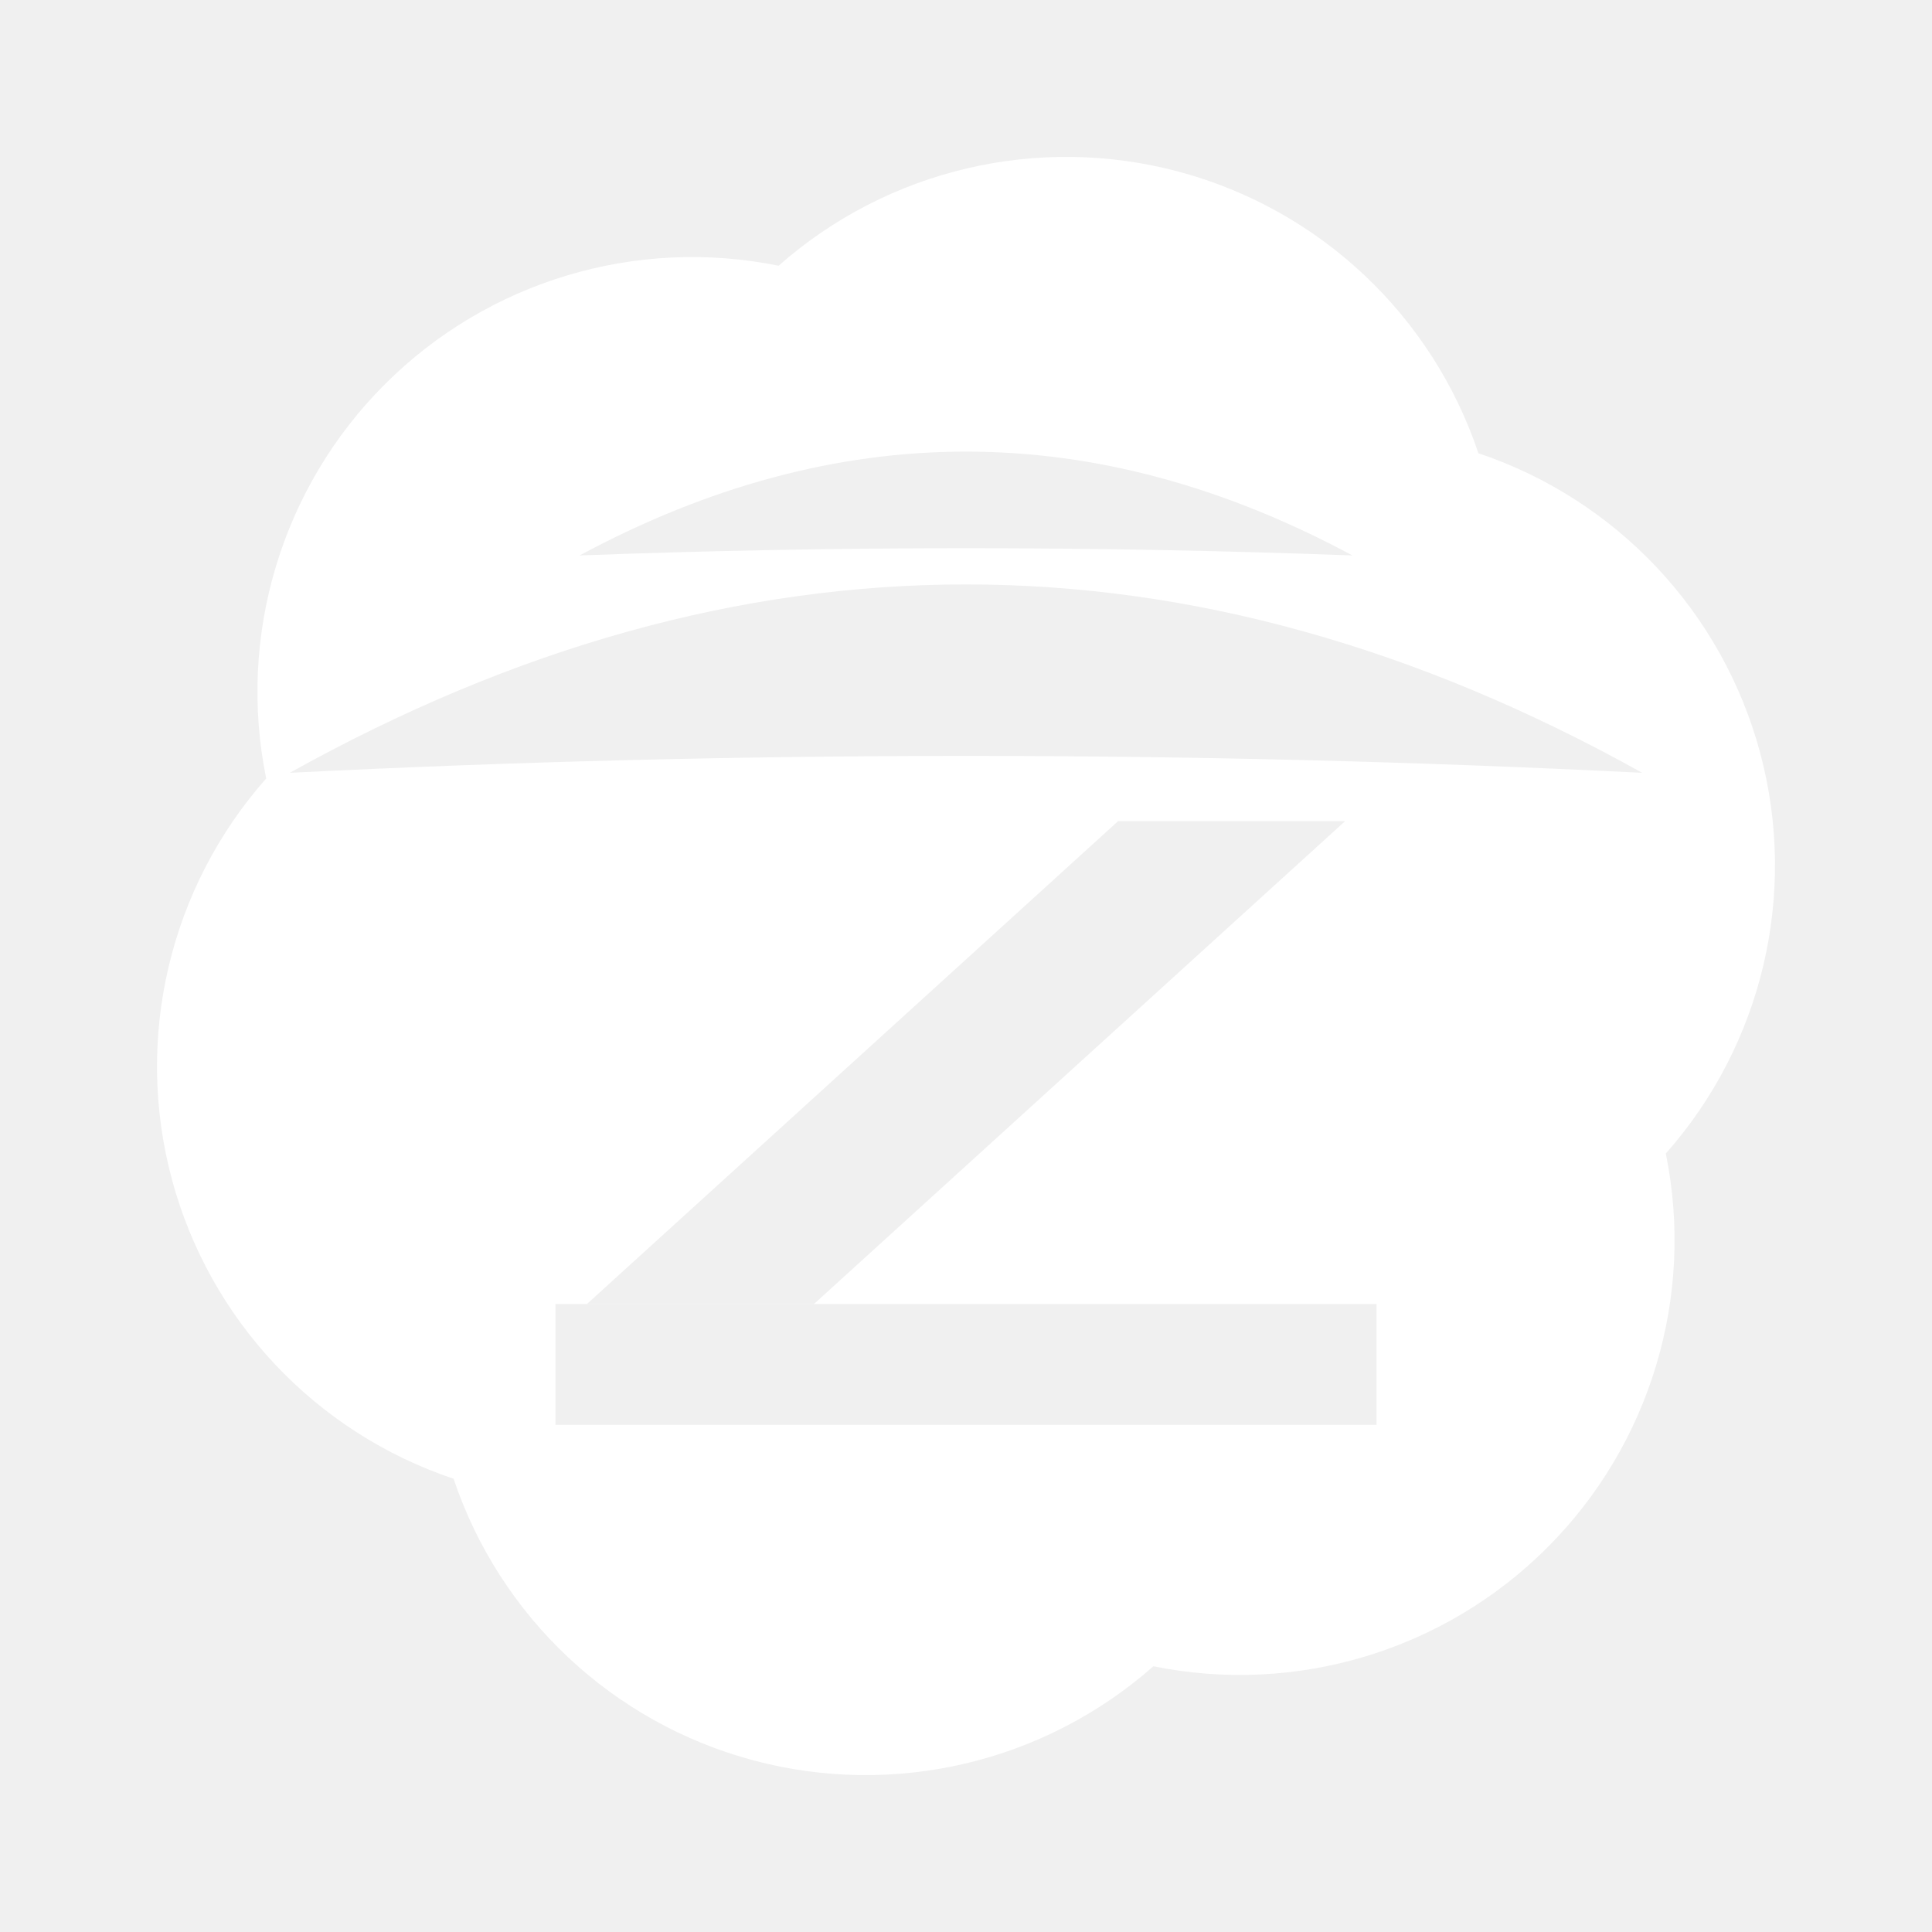
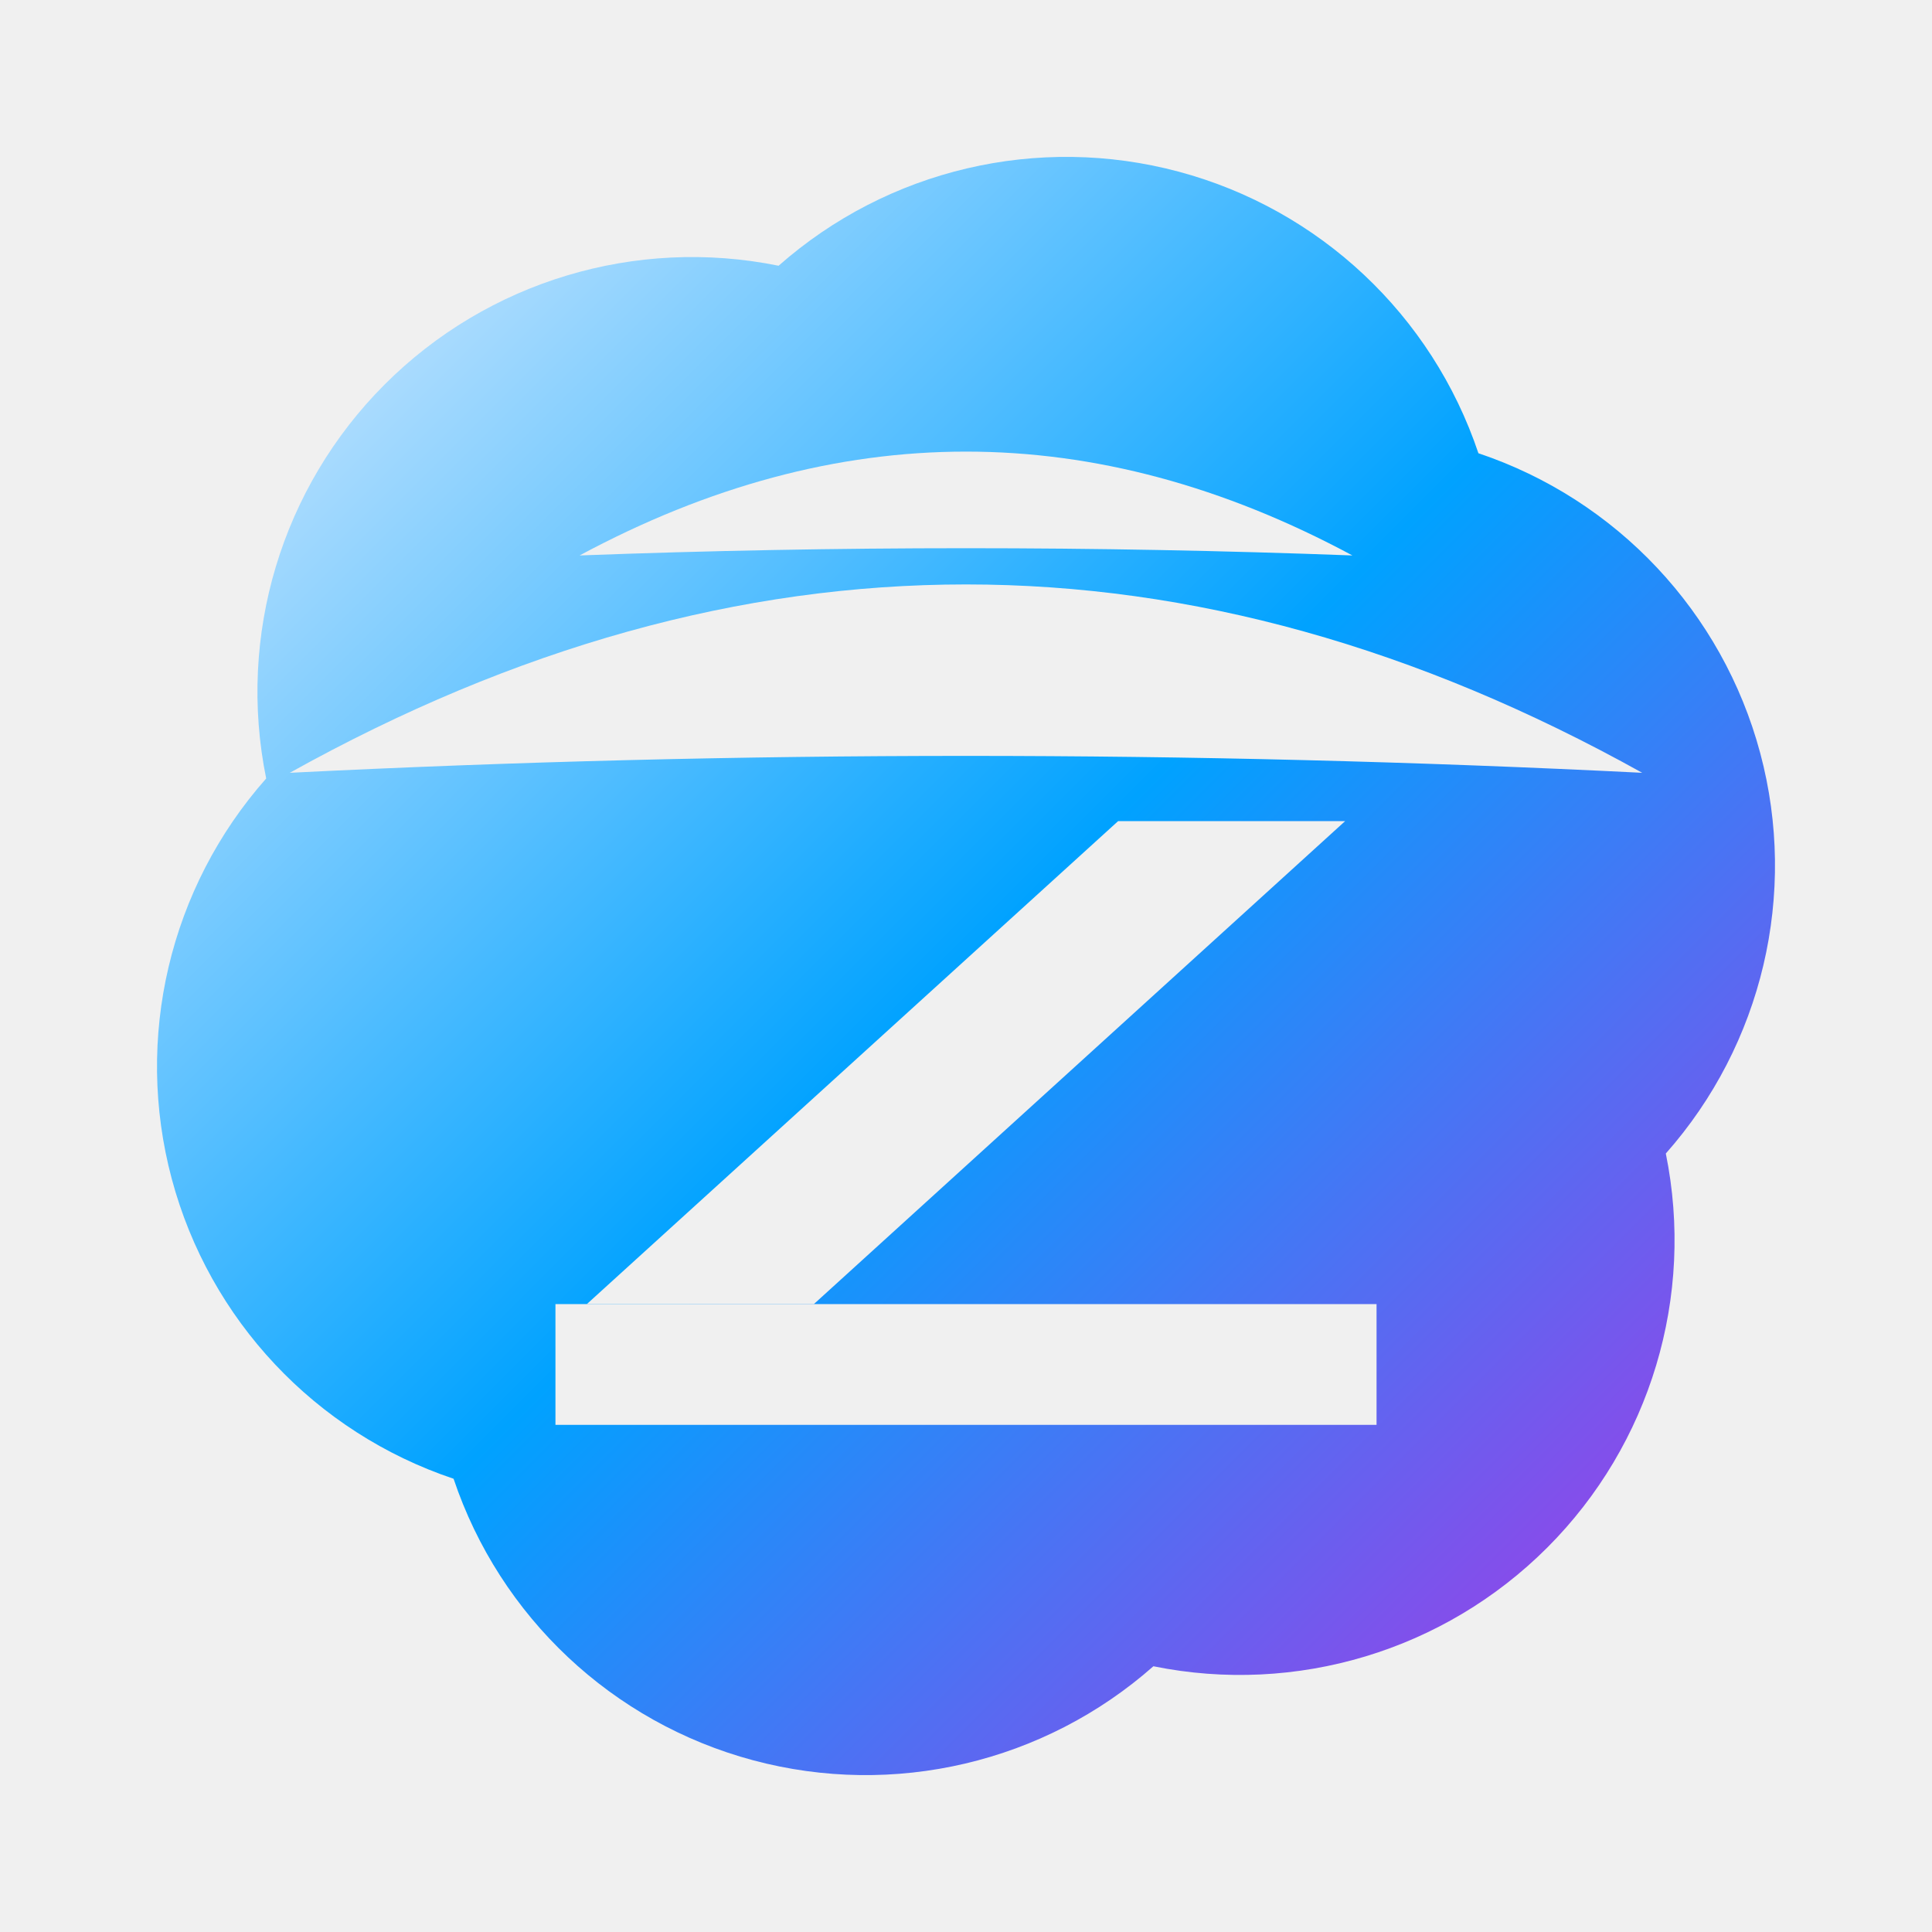
- <svg xmlns="http://www.w3.org/2000/svg" viewBox="0 0 400 400" role="img" aria-label="white hollow cloud tray icon">
+ <svg xmlns="http://www.w3.org/2000/svg" viewBox="0 0 400 400" role="img" aria-label="vibrant hollow cloud tray icon">
  <defs>
+     <linearGradient id="blue-cyan-purple" x1="0%" y1="0%" x2="100%" y2="100%">
+       <stop offset="0%" stop-color="#EEF2FE" />
+       <stop offset="50%" stop-color="#00A2FF" />
+       <stop offset="100%" stop-color="#BB2BE2" />
+     </linearGradient>
    <mask id="mask-white-hollow" x="0" y="0" width="400" height="400" maskUnits="userSpaceOnUse" maskContentUnits="userSpaceOnUse">
      <rect width="400" height="400" fill="white" />
      <g fill="black" transform="translate(0, -20)">
        <path d="M 120 135 Q 200 92 280 135 Q 200 132 120 135 Z" />
        <path d="M 60 180 Q 200 102 340 180 Q 200 173 60 180 Z" />
        <polygon points="231.5,190 278.5,190 168.5,290 121.5,290" />
        <rect x="115" y="290" width="170" height="25" />
      </g>
    </mask>
  </defs>
-   <path d="M 344.889 238.823        A 90 90 0 0 1 238.798 344.982        A 90 90 0 0 1 93.909 306.159        A 90 90 0 0 1 55.111 161.177        A 90 90 0 0 1 161.202 55.018        A 90 90 0 0 1 306.091 93.841        A 90 90 0 0 1 344.889 238.823 Z" fill="#FFFFFF" mask="url(#mask-white-hollow)" />
+   <path d="M 344.889 238.823        A 90 90 0 0 1 238.798 344.982        A 90 90 0 0 1 93.909 306.159        A 90 90 0 0 1 55.111 161.177        A 90 90 0 0 1 161.202 55.018        A 90 90 0 0 1 306.091 93.841        A 90 90 0 0 1 344.889 238.823 Z" fill="url(#blue-cyan-purple)" mask="url(#mask-white-hollow)" />
</svg>
